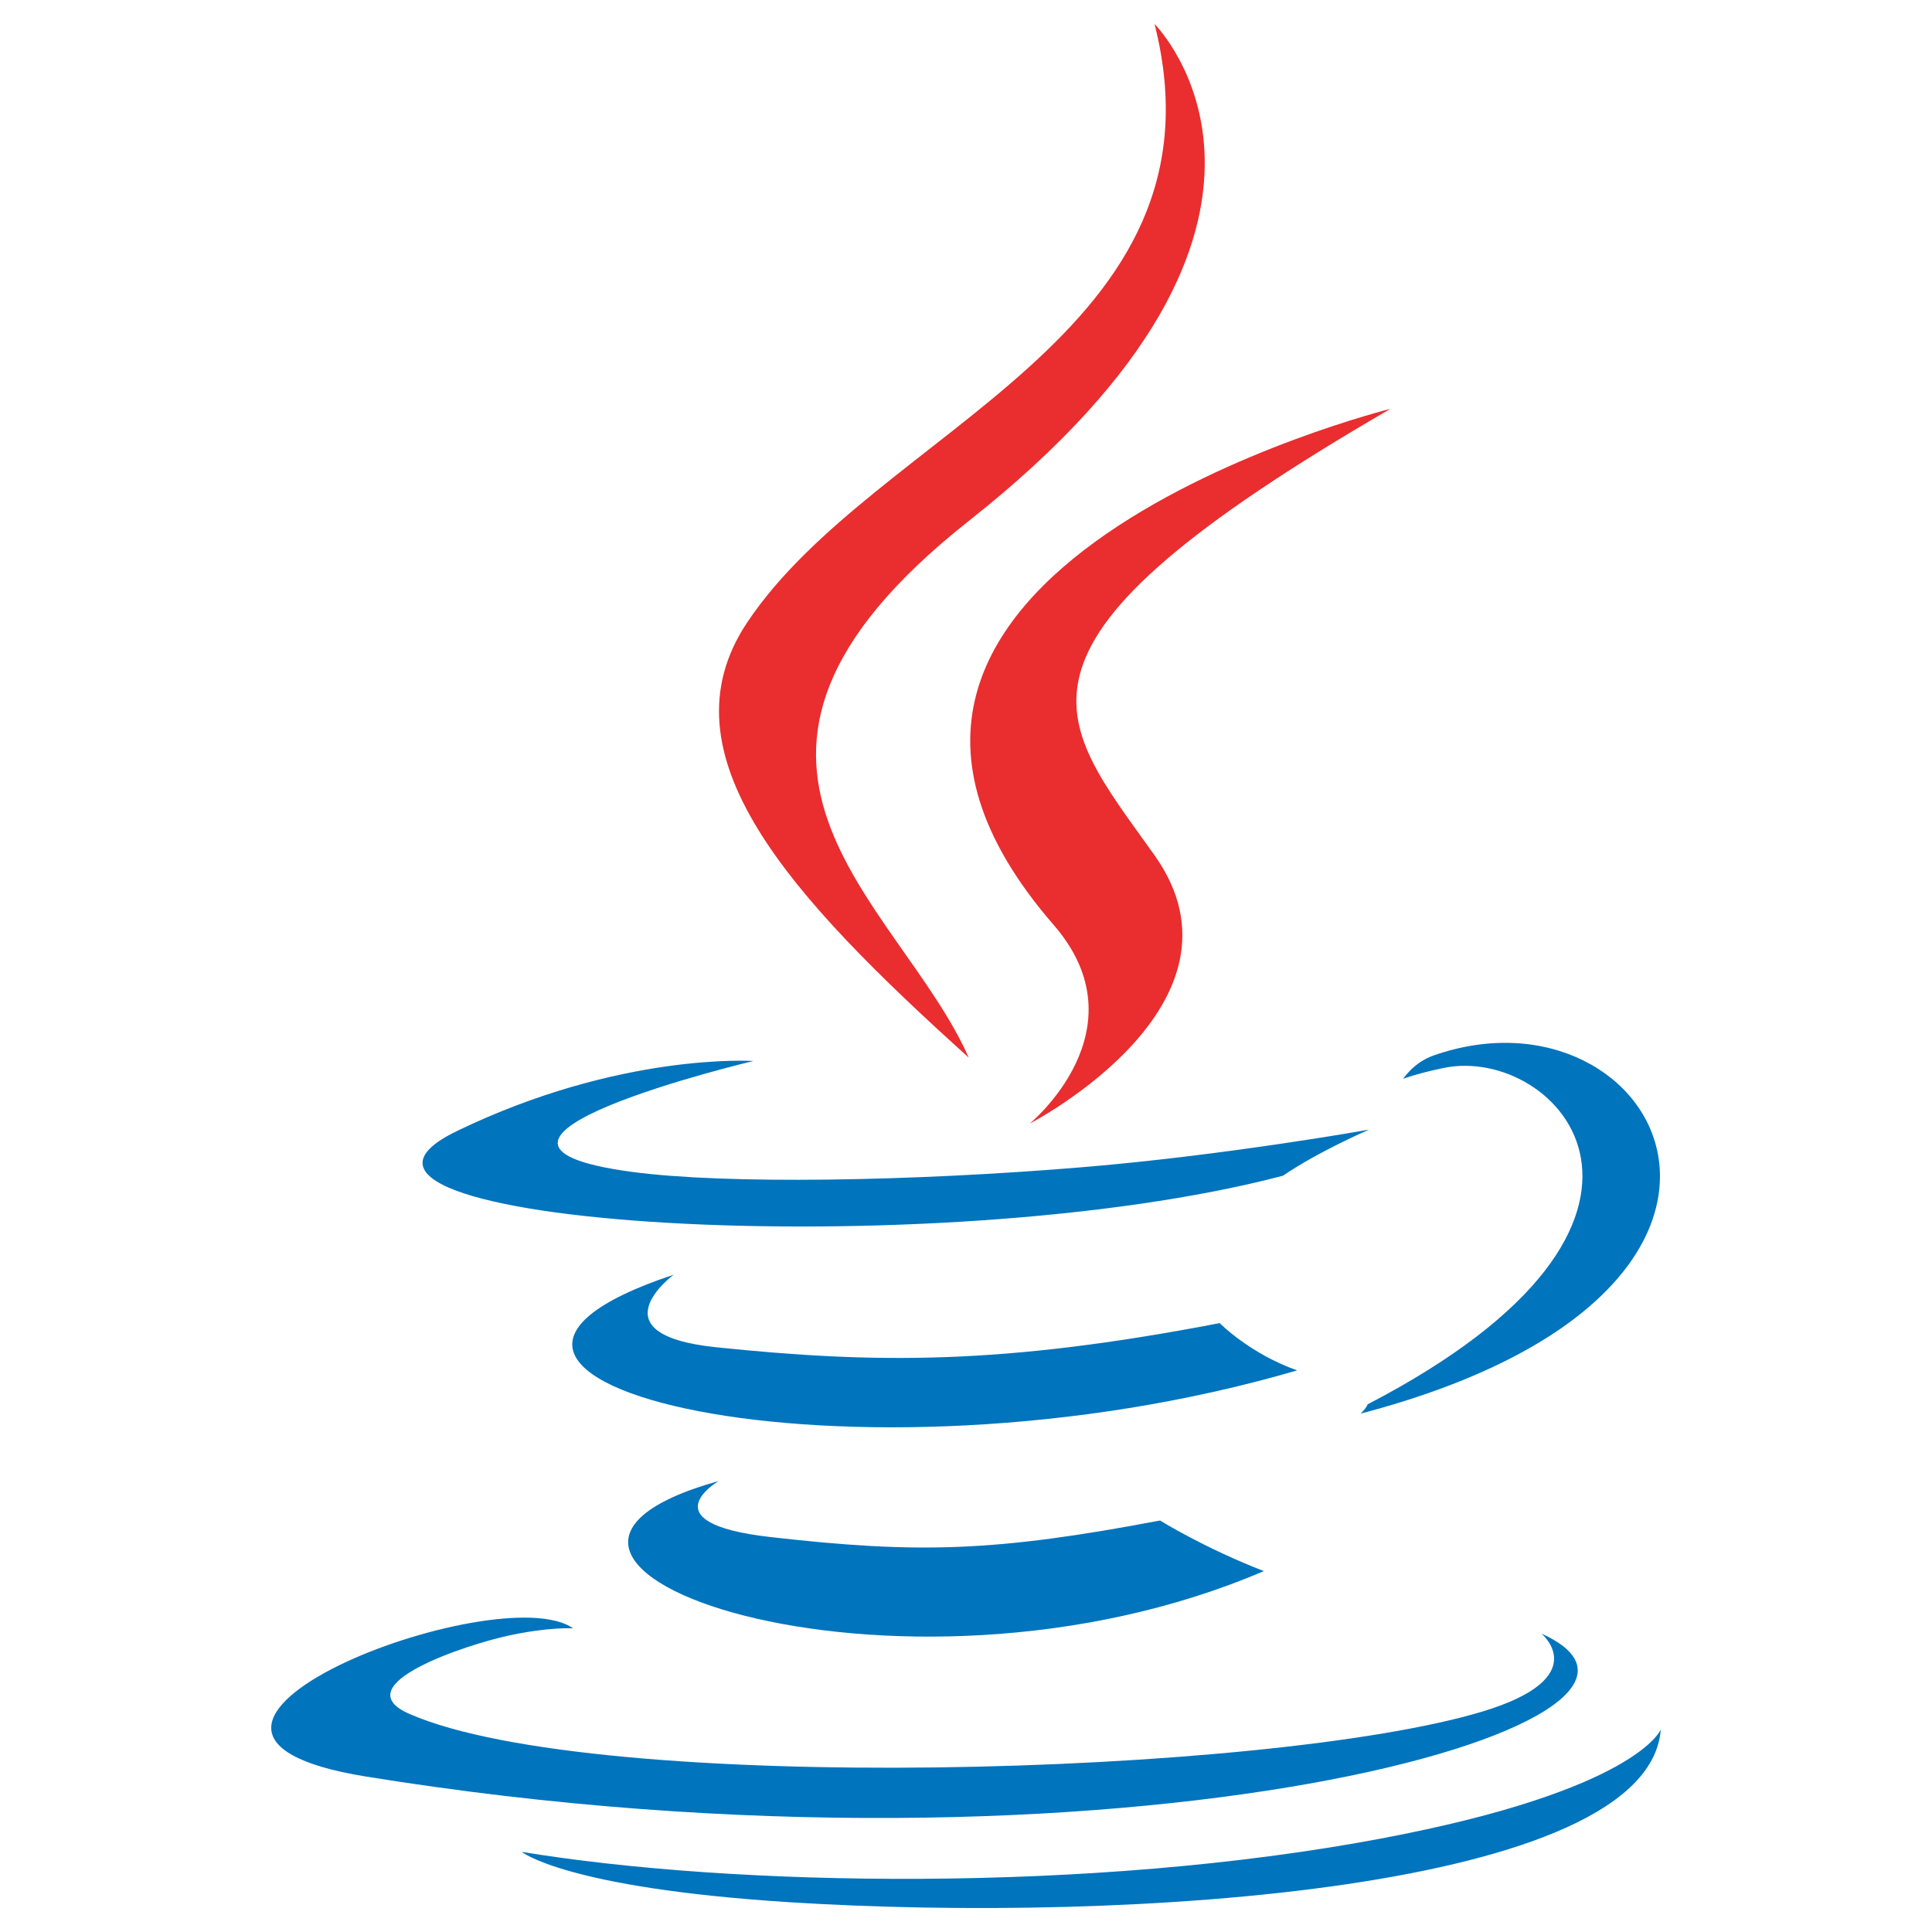
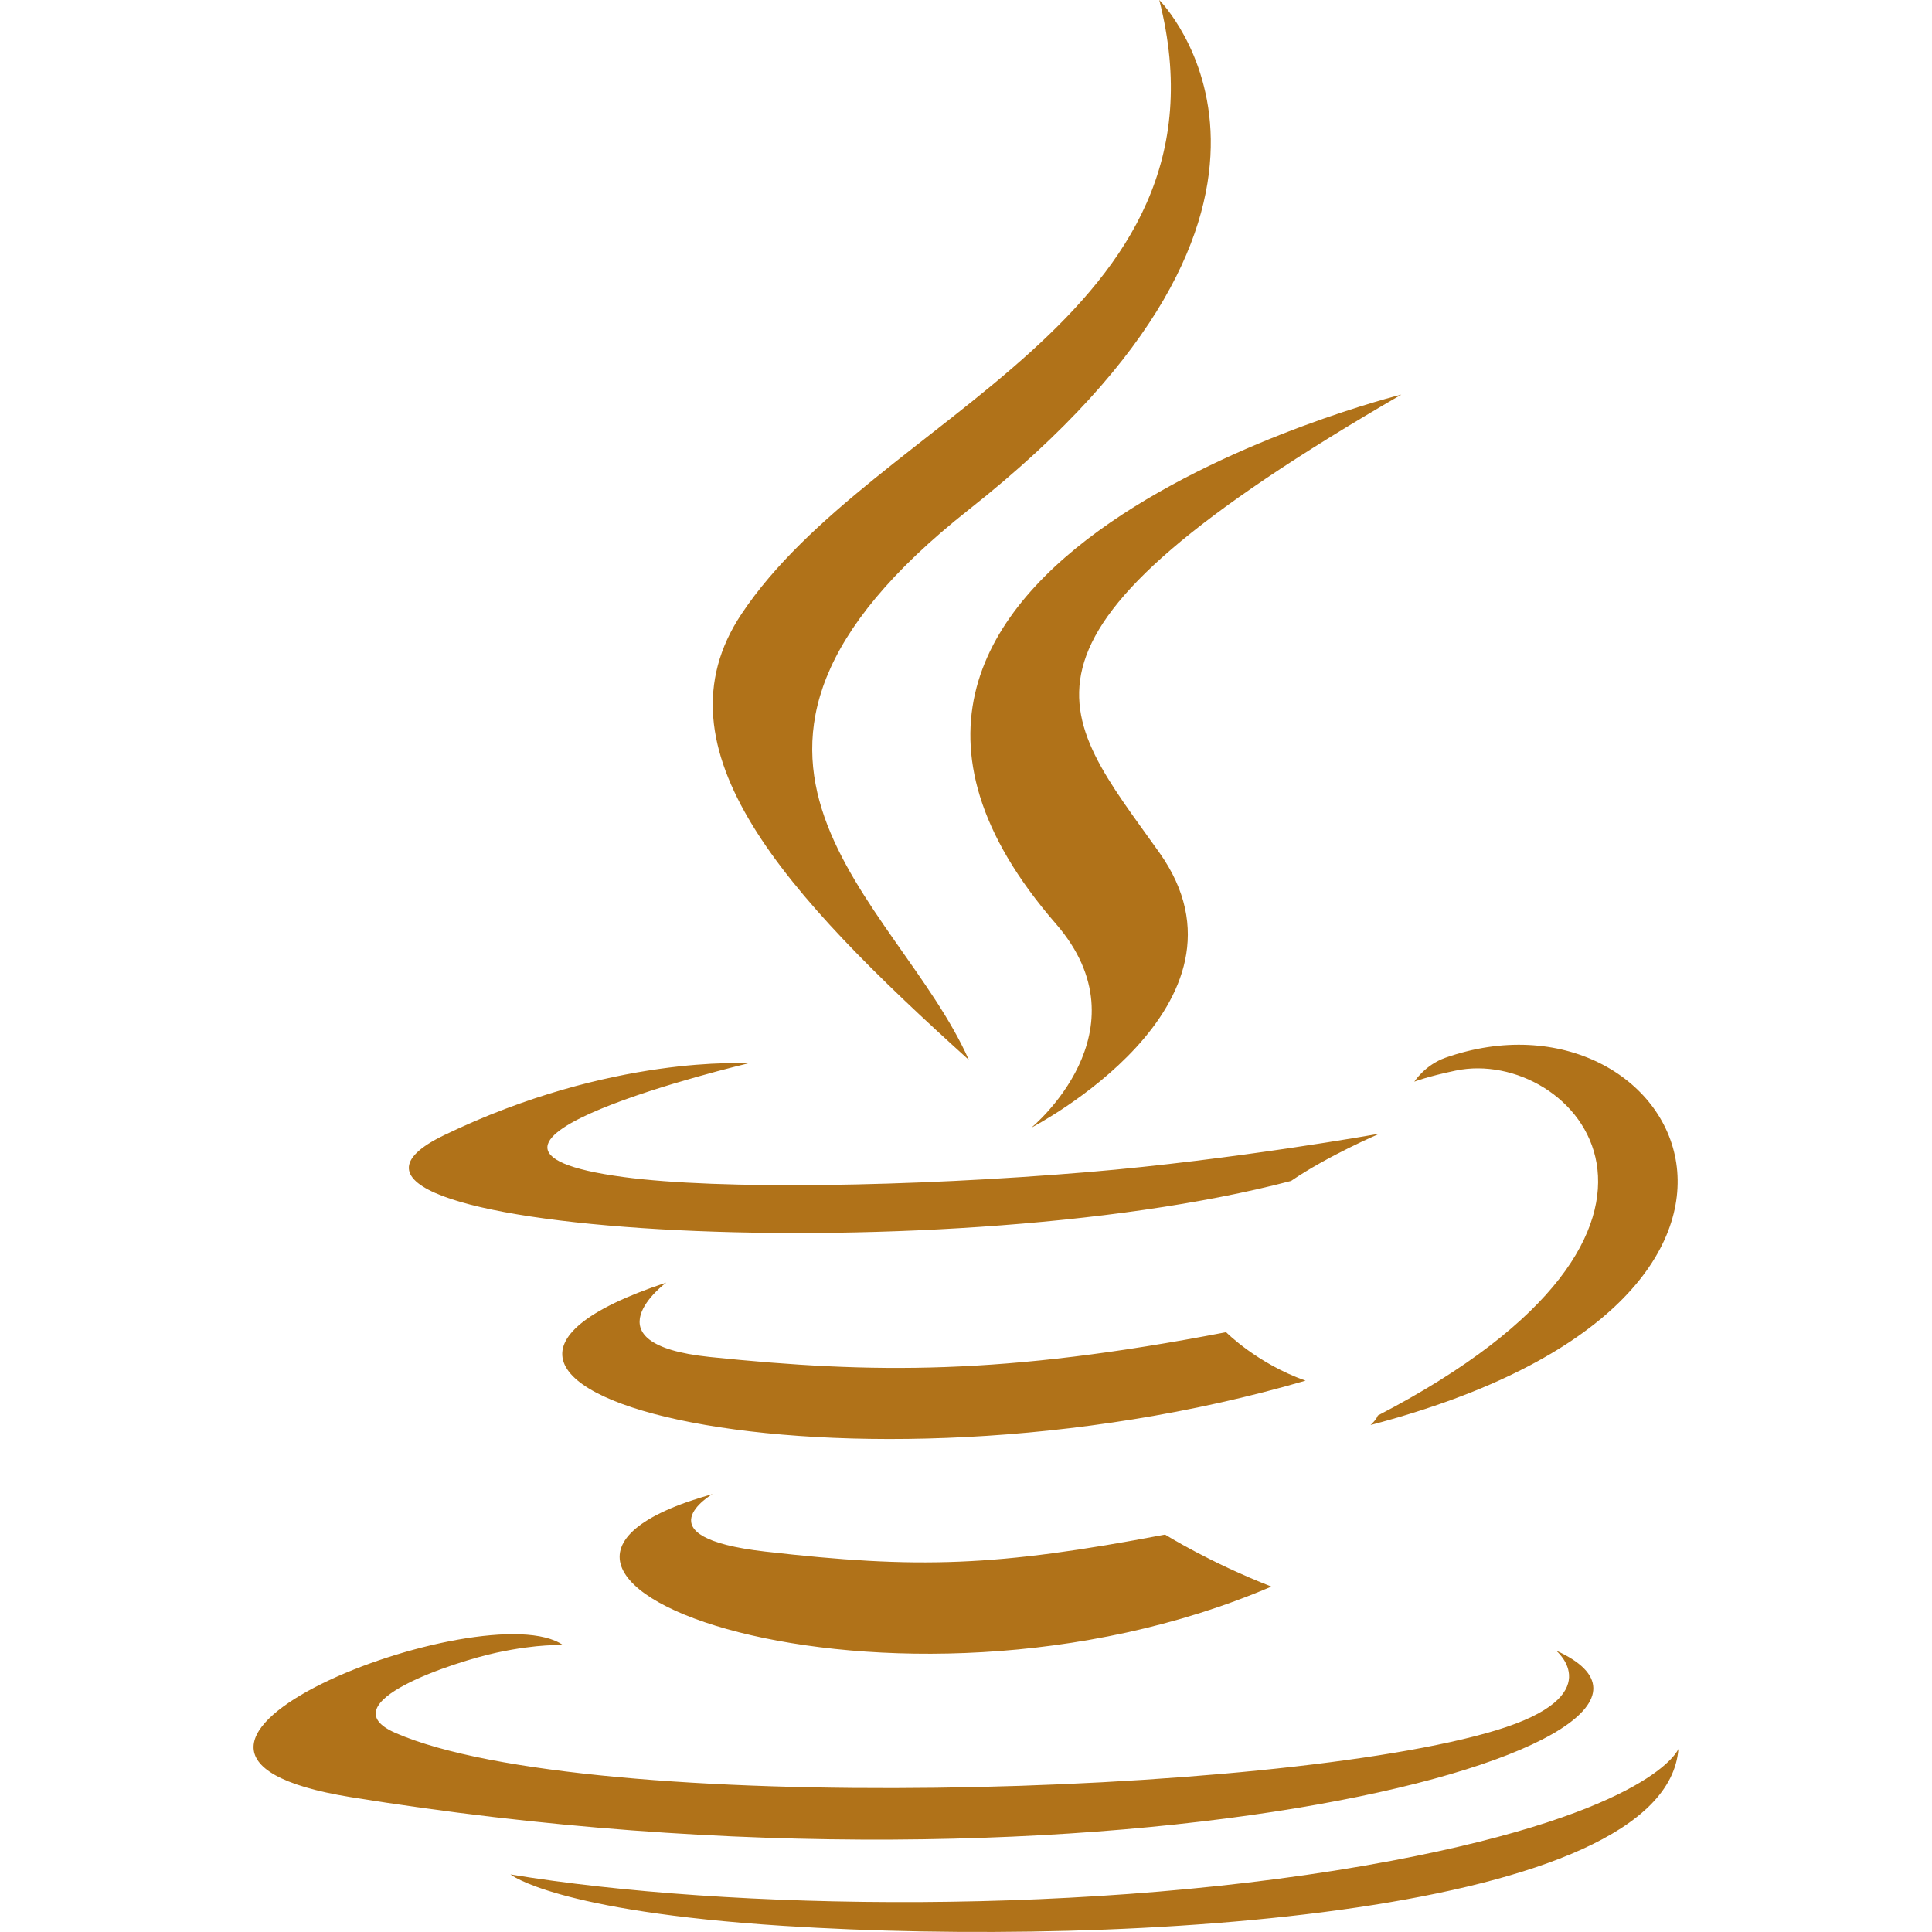
- <svg xmlns="http://www.w3.org/2000/svg" viewBox="0 0 128 128">
-   <path fill="#0074BD" d="M47.617 98.12s-4.767 2.774 3.397 3.71c9.892 1.13 14.947.968 25.845-1.092 0 0 2.871 1.795 6.873 3.351-24.439 10.47-55.308-.607-36.115-5.969zm-2.988-13.665s-5.348 3.959 2.823 4.805c10.567 1.091 18.91 1.18 33.354-1.6 0 0 1.993 2.025 5.132 3.131-29.542 8.64-62.446.68-41.309-6.336z" />
-   <path fill="#EA2D2E" d="M69.802 61.271c6.025 6.935-1.58 13.17-1.58 13.17s15.289-7.891 8.269-17.777c-6.559-9.215-11.587-13.792 15.635-29.58 0 .001-42.731 10.67-22.324 34.187z" />
-   <path fill="#0074BD" d="M102.123 108.229s3.529 2.91-3.888 5.159c-14.102 4.272-58.706 5.56-71.094.171-4.451-1.938 3.899-4.625 6.526-5.192 2.739-.593 4.303-.485 4.303-.485-4.953-3.487-32.013 6.85-13.743 9.815 49.821 8.076 90.817-3.637 77.896-9.468zM49.912 70.294s-22.686 5.389-8.033 7.348c6.188.828 18.518.638 30.011-.326 9.39-.789 18.813-2.474 18.813-2.474s-3.308 1.419-5.704 3.053c-23.042 6.061-67.544 3.238-54.731-2.958 10.832-5.239 19.644-4.643 19.644-4.643zm40.697 22.747c23.421-12.167 12.591-23.86 5.032-22.285-1.848.385-2.677.72-2.677.72s.688-1.079 2-1.543c14.953-5.255 26.451 15.503-4.823 23.725 0-.002.359-.327.468-.617z" />
-   <path fill="#EA2D2E" d="M76.491 1.587S89.459 14.563 64.188 34.51c-20.266 16.006-4.621 25.13-.007 35.559-11.831-10.673-20.509-20.07-14.688-28.815C58.041 28.42 81.722 22.195 76.491 1.587z" />
-   <path fill="#0074BD" d="M52.214 126.021c22.476 1.437 57-.8 57.817-11.436 0 0-1.571 4.032-18.577 7.231-19.186 3.612-42.854 3.191-56.887.874 0 .001 2.875 2.381 17.647 3.331z" />
+ <svg xmlns="http://www.w3.org/2000/svg" fill="#b07219" role="img" viewBox="0 0 24 24">
+   <path d="M8.851 18.56s-.917.534.653.714c1.902.218 2.874.187 4.969-.211 0 0 .552.346 1.321.646-4.699 2.013-10.633-.118-6.943-1.149M8.276 15.933s-1.028.761.542.924c2.032.209 3.636.227 6.413-.308 0 0 .384.389.987.602-5.679 1.661-12.007.13-7.942-1.218M13.116 11.475c1.158 1.333-.304 2.533-.304 2.533s2.939-1.518 1.589-3.418c-1.261-1.772-2.228-2.652 3.007-5.688 0-.001-8.216 2.051-4.292 6.573M19.33 20.504s.679.559-.747.991c-2.712.822-11.288 1.069-13.669.033-.856-.373.75-.89 1.254-.998.527-.114.828-.093.828-.093-.953-.671-6.156 1.317-2.643 1.887 9.58 1.553 17.462-.7 14.977-1.82M9.292 13.21s-4.362 1.036-1.544 1.412c1.189.159 3.561.123 5.77-.062 1.806-.152 3.618-.477 3.618-.477s-.637.272-1.098.587c-4.429 1.165-12.986.623-10.522-.568 2.082-1.006 3.776-.892 3.776-.892M17.116 17.584c4.503-2.34 2.421-4.589.968-4.285-.355.074-.515.138-.515.138s.132-.207.385-.297c2.875-1.011 5.086 2.981-.928 4.562 0-.001.07-.062.09-.118M14.401 0s2.494 2.494-2.365 6.33c-3.896 3.077-.888 4.832-.001 6.836-2.274-2.053-3.943-3.858-2.824-5.539 1.644-2.469 6.197-3.665 5.19-7.627M9.734 23.924c4.322.277 10.959-.153 11.116-2.198 0 0-.302.775-3.572 1.391-3.688.694-8.239.613-10.937.168 0-.001.553.457 3.393.639" />
</svg>
